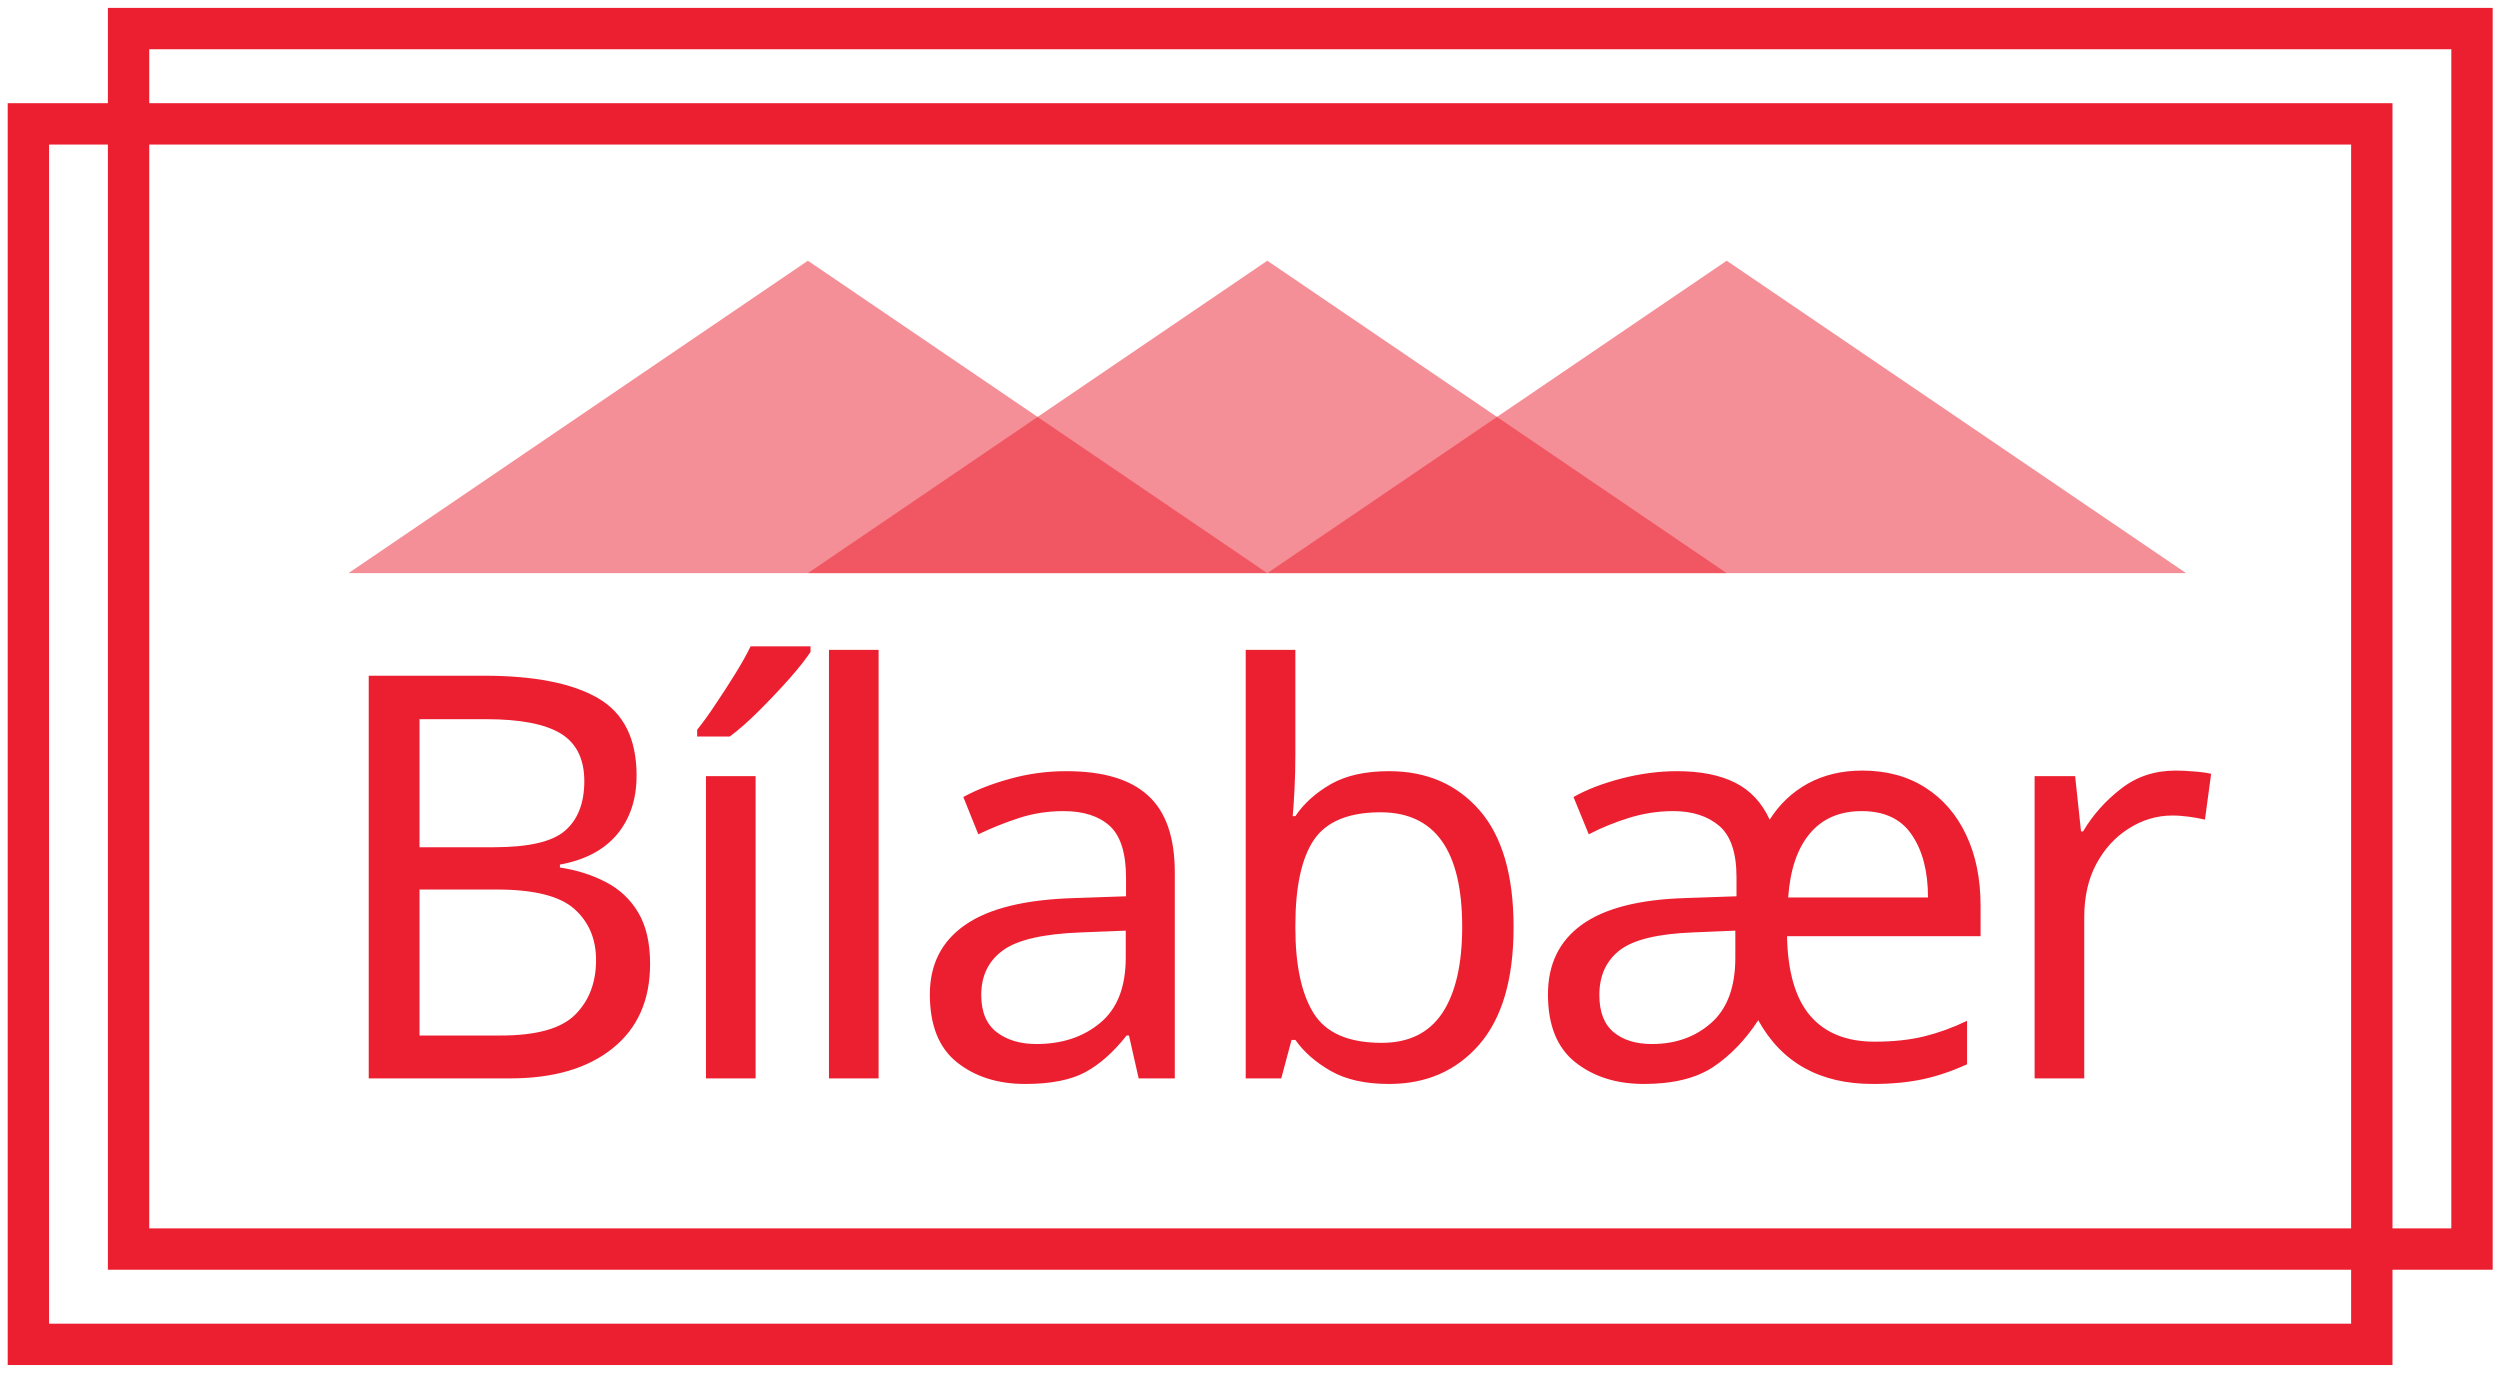
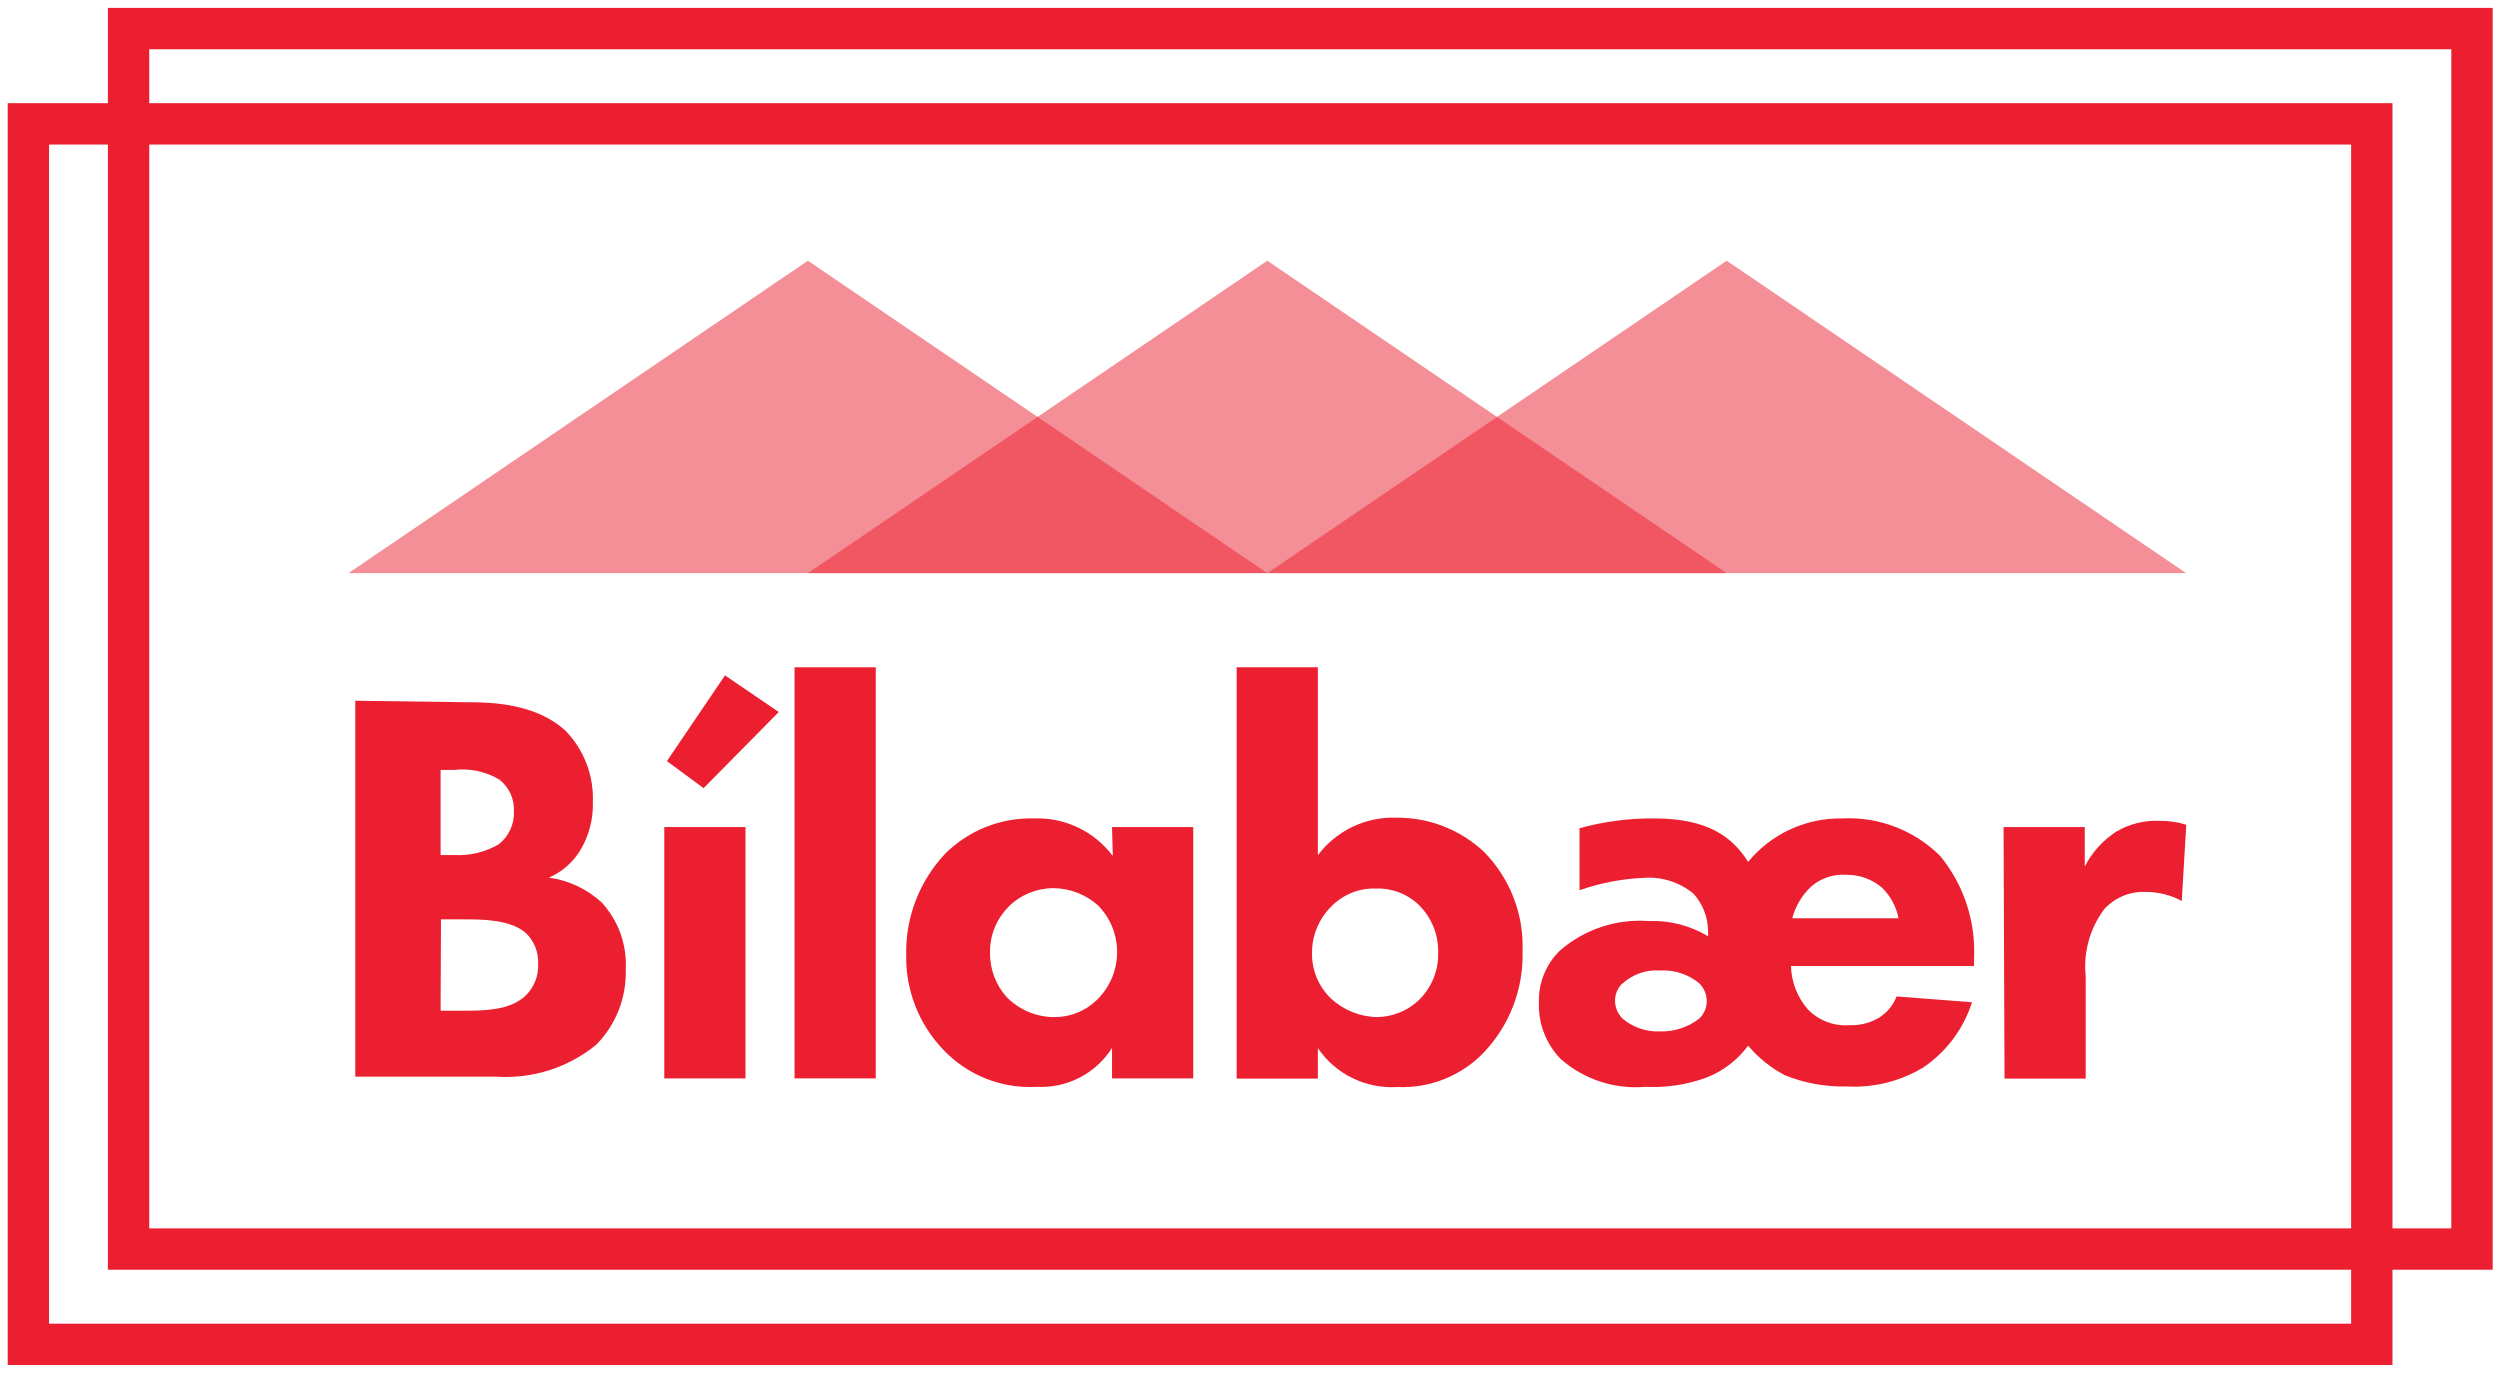
<svg xmlns="http://www.w3.org/2000/svg" id="Layer_1" data-name="Layer 1" viewBox="0 0 133 73">
  <defs>
-     <style>.cls-1,.cls-2{fill:#ec1f30;}.cls-1{opacity:0.5;}.cls-2{font-size:30px;font-family:FuturaPT-Heavy, Futura PT;letter-spacing:-0.04em;}.cls-3{fill:none;stroke:#ec1f30;stroke-miterlimit:10;stroke-width:2.2px;}</style>
+     <style>.cls-1,.cls-3{fill:#ec1f30;}.cls-1{opacity:0.5;}.cls-1,.cls-2{isolation:isolate;}.cls-4{fill:none;stroke:#ec1f30;stroke-miterlimit:10;stroke-width:2.2px;}</style>
  </defs>
  <polygon class="cls-1" points="18.54 30.49 67.42 30.49 42.98 13.87 18.54 30.49" />
  <polygon class="cls-1" points="42.98 30.49 91.86 30.49 67.42 13.87 42.98 30.49" />
  <polygon class="cls-1" points="67.42 30.49 116.3 30.49 91.86 13.87 67.42 30.49" />
-   <text class="cls-2" transform="translate(16.71 57.37)">Bílabær</text>
-   <rect class="cls-3" x="1.51" y="6.59" width="124.67" height="64.93" />
-   <rect class="cls-3" x="6.84" y="1.52" width="124.67" height="64.93" />
+   <g class="cls-2">
+     <path class="cls-3" d="M25,37.36c1.08,0,3.54.06,5.1,1.53a5.16,5.16,0,0,1,1.44,3.78,4.7,4.7,0,0,1-.66,2.55,3.67,3.67,0,0,1-1.68,1.47A5.21,5.21,0,0,1,32,48a4.88,4.88,0,0,1,1.29,3.57,5.47,5.47,0,0,1-1.56,4,7.58,7.58,0,0,1-5.28,1.71H18.9v-20Zm-1.56,8.13h.75a4.29,4.29,0,0,0,2.34-.57,2.12,2.12,0,0,0,.81-1.77,2,2,0,0,0-.78-1.68,3.84,3.84,0,0,0-2.4-.51h-.72Zm0,8.28h1.11c1.17,0,2.58,0,3.42-.81a2.21,2.21,0,0,0,.66-1.68A2.15,2.15,0,0,0,28,49.66c-.81-.75-2.37-.75-3.3-.75H23.46Z" />
+     <path class="cls-3" d="M39.66,44V57.37H35.34V44Zm1.77-6.12-4,4.05-1.95-1.44,3.09-4.56Z" />
+     <path class="cls-3" d="M46.59,35.5V57.37H42.27V35.5Z" />
+     <path class="cls-3" d="M59.16,44h4.32V57.37H59.16V55.75a4.46,4.46,0,0,1-4,2.07,6.34,6.34,0,0,1-5-2,7.08,7.08,0,0,1-1.95-5,7.62,7.62,0,0,1,2.07-5.4A6.45,6.45,0,0,1,55,43.54a5,5,0,0,1,4.2,2Zm-5.49,4.23a3.34,3.34,0,0,0-1,2.43,3.45,3.45,0,0,0,.9,2.4,3.55,3.55,0,0,0,2.55,1.05,3.2,3.2,0,0,0,2.25-.93,3.55,3.55,0,0,0,.06-5,3.62,3.62,0,0,0-2.4-.93A3.41,3.41,0,0,0,53.67,48.22Z" />
+     <path class="cls-3" d="M70.11,35.5v10a5,5,0,0,1,4.17-2,6.74,6.74,0,0,1,4.65,1.8A7.15,7.15,0,0,1,81,50.62,7.5,7.5,0,0,1,78.93,56a6,6,0,0,1-4.59,1.83,4.76,4.76,0,0,1-4.23-2.07v1.62H65.79V35.5Zm.69,12.75a3.45,3.45,0,0,0-1,2.46,3.25,3.25,0,0,0,1,2.4,3.69,3.69,0,0,0,2.46,1,3.31,3.31,0,0,0,2.25-.93,3.39,3.39,0,0,0,1-2.46,3.45,3.45,0,0,0-1-2.55,3.14,3.14,0,0,0-2.31-.9A3.17,3.17,0,0,0,70.8,48.25Z" />
+     <path class="cls-3" d="M104.91,53.32a6.59,6.59,0,0,1-2.61,3.48,7.14,7.14,0,0,1-4.08,1,8.24,8.24,0,0,1-3.27-.6A6.56,6.56,0,0,1,93,55.63a5,5,0,0,1-2.25,1.71,8.27,8.27,0,0,1-3.21.48,6.06,6.06,0,0,1-4.5-1.47,4.09,4.09,0,0,1-1.17-3A3.7,3.7,0,0,1,83,50.56,6.47,6.47,0,0,1,87.72,49a5.67,5.67,0,0,1,3.15.81v-.27a3,3,0,0,0-.78-2,3.72,3.72,0,0,0-2.61-.84,12,12,0,0,0-3.45.66v-3.3A14.54,14.54,0,0,1,88,43.54c2.88,0,4.17,1,5,2.31A6.35,6.35,0,0,1,98,43.54a6.89,6.89,0,0,1,5.22,2,8,8,0,0,1,1.8,5.43v.42H95.28a3.65,3.65,0,0,0,.9,2.31,2.78,2.78,0,0,0,2.19.84,2.89,2.89,0,0,0,1.53-.36,2.31,2.31,0,0,0,1-1.17Zm-18.6-1a1.26,1.26,0,0,0-.39.93,1.35,1.35,0,0,0,.39.93,2.87,2.87,0,0,0,2,.69,3.22,3.22,0,0,0,2.1-.69,1.28,1.28,0,0,0,.39-.93,1.35,1.35,0,0,0-.39-.93,3,3,0,0,0-2.07-.69A2.69,2.69,0,0,0,86.31,52.33ZM101,48.85a3.05,3.05,0,0,0-.87-1.62,2.86,2.86,0,0,0-1.92-.69,2.56,2.56,0,0,0-1.86.63,3.52,3.52,0,0,0-1,1.68Z" />
+     <path class="cls-3" d="M106.59,44h4.32v2.1a4.8,4.8,0,0,1,1.68-1.86,4.14,4.14,0,0,1,2.31-.57,4.34,4.34,0,0,1,1.41.21l-.24,4.05a4.08,4.08,0,0,0-1.95-.48,2.82,2.82,0,0,0-2.16.9,5.08,5.08,0,0,0-1,3.6v5.43h-4.32Z" />
+   </g>
+   <rect class="cls-4" x="1.51" y="6.59" width="124.67" height="64.93" />
+   <rect class="cls-4" x="6.84" y="1.52" width="124.67" height="64.93" />
</svg>
